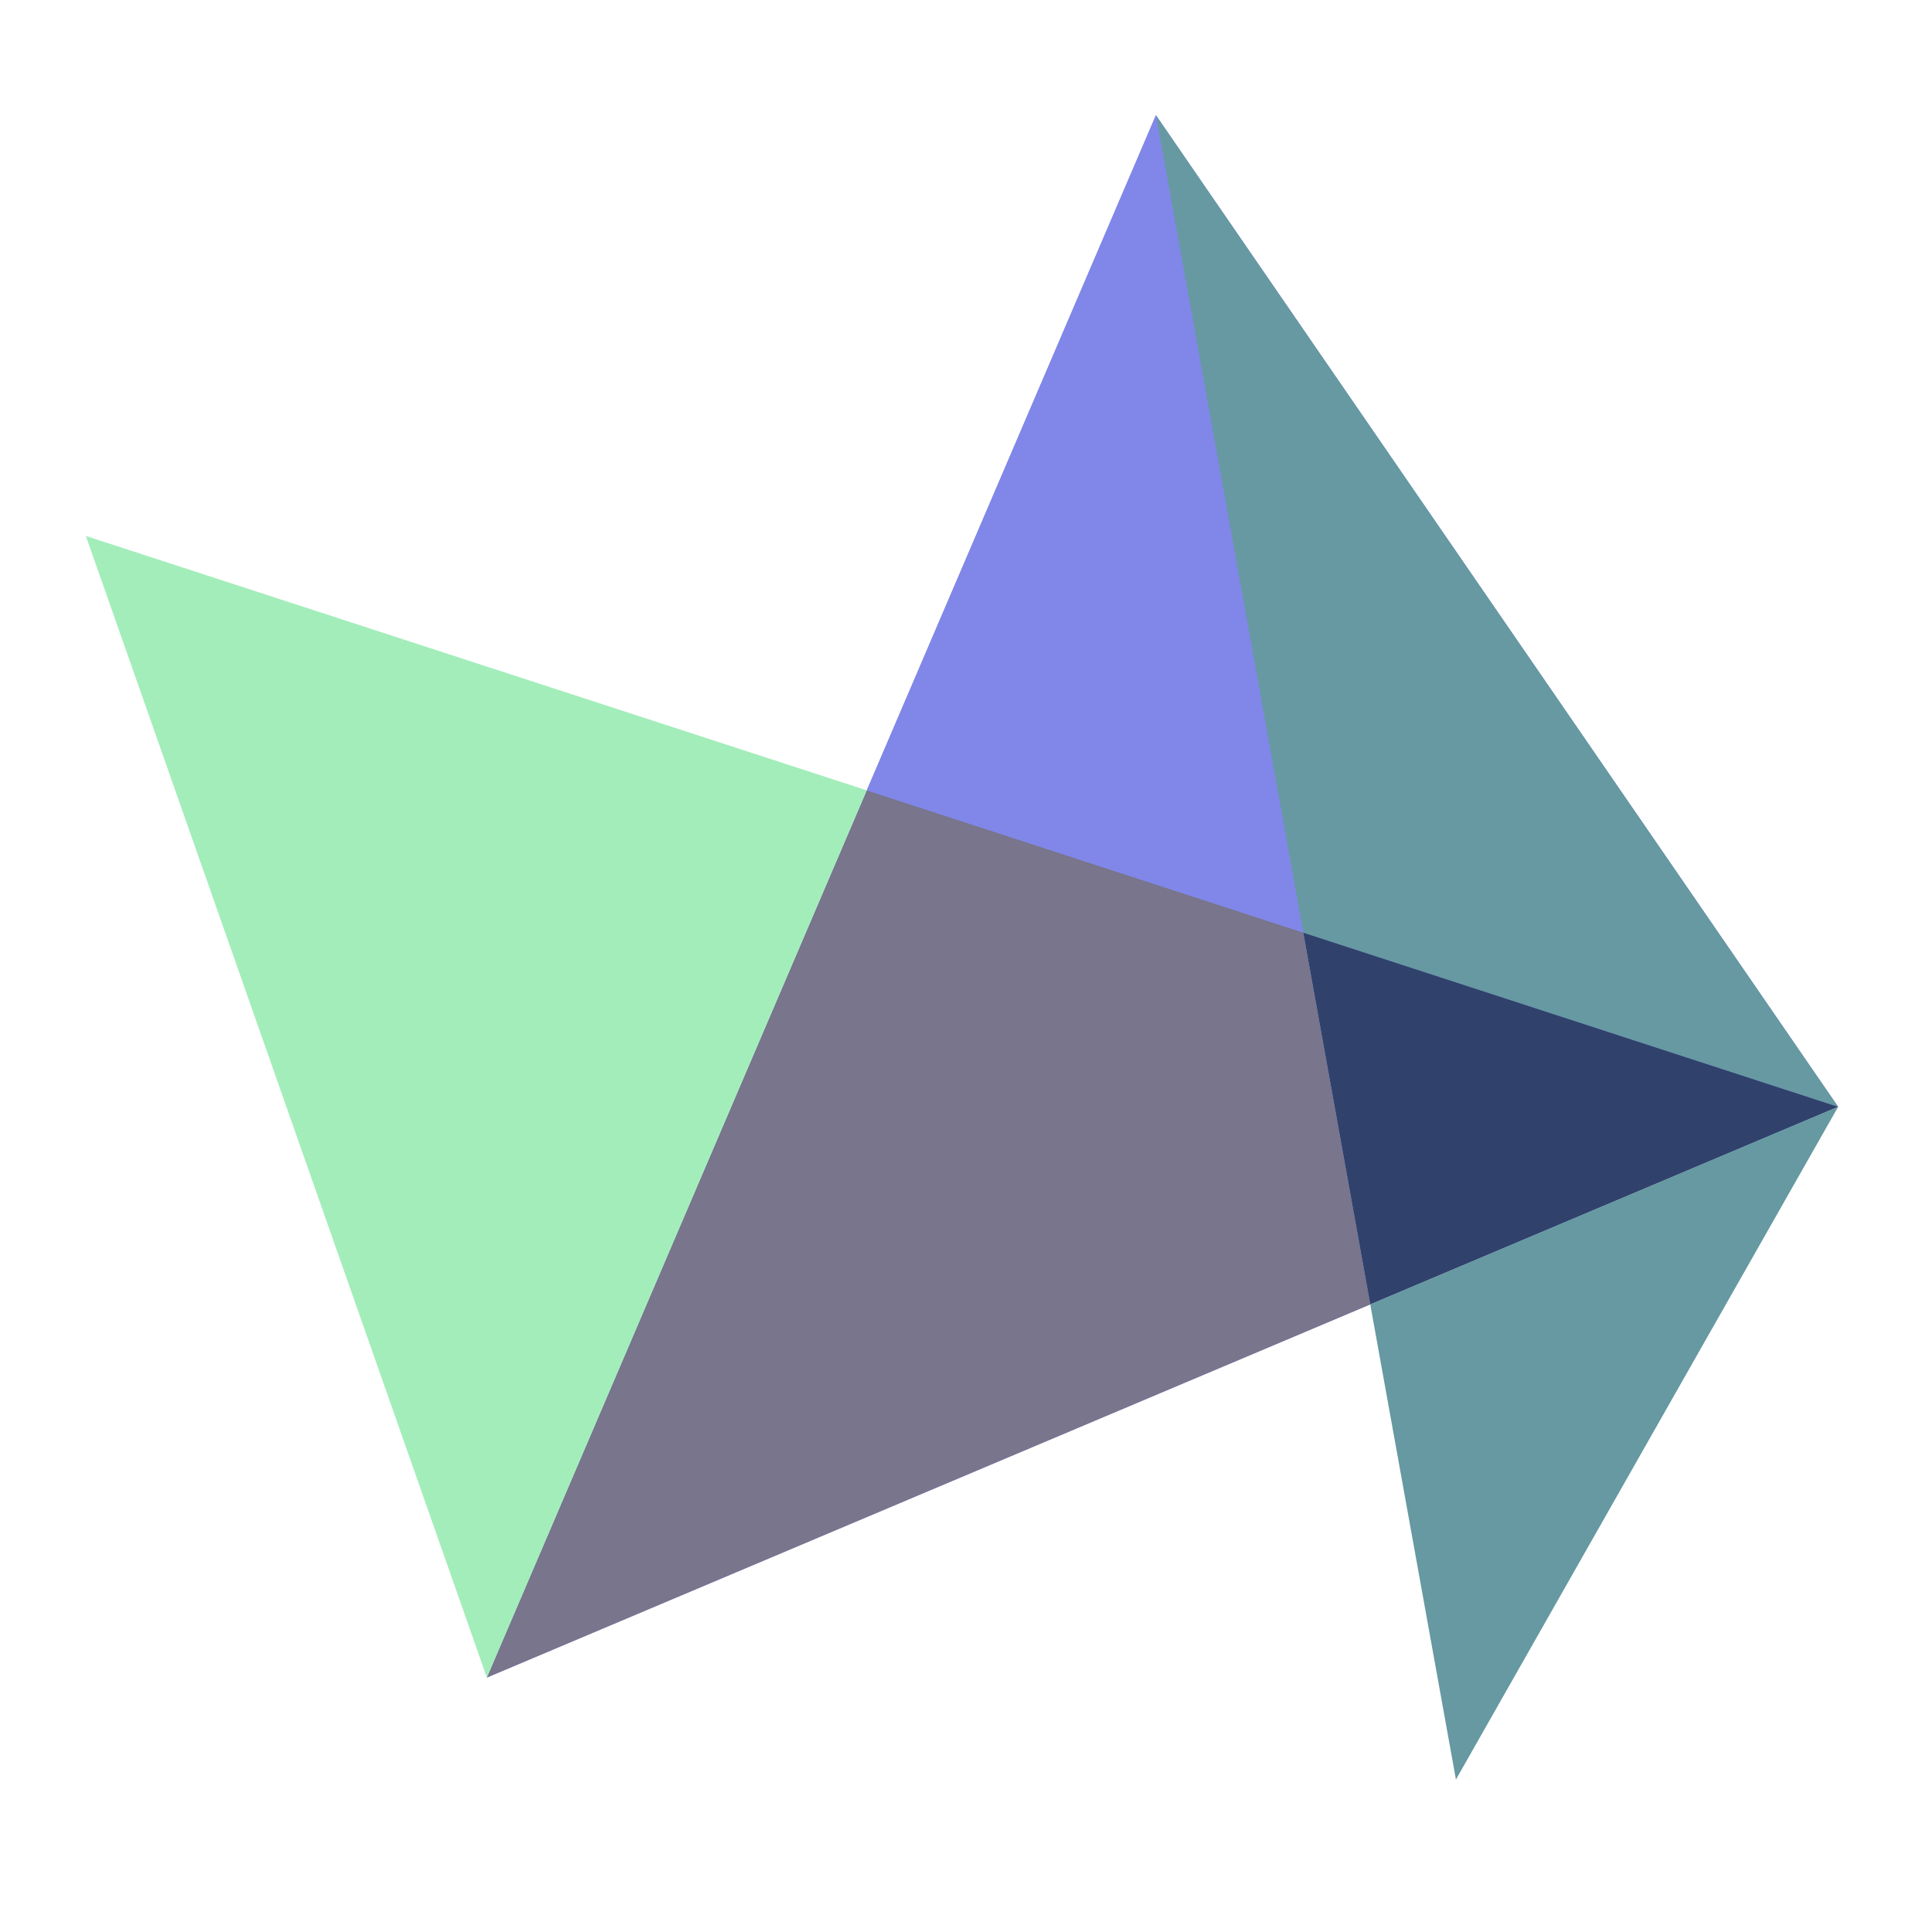
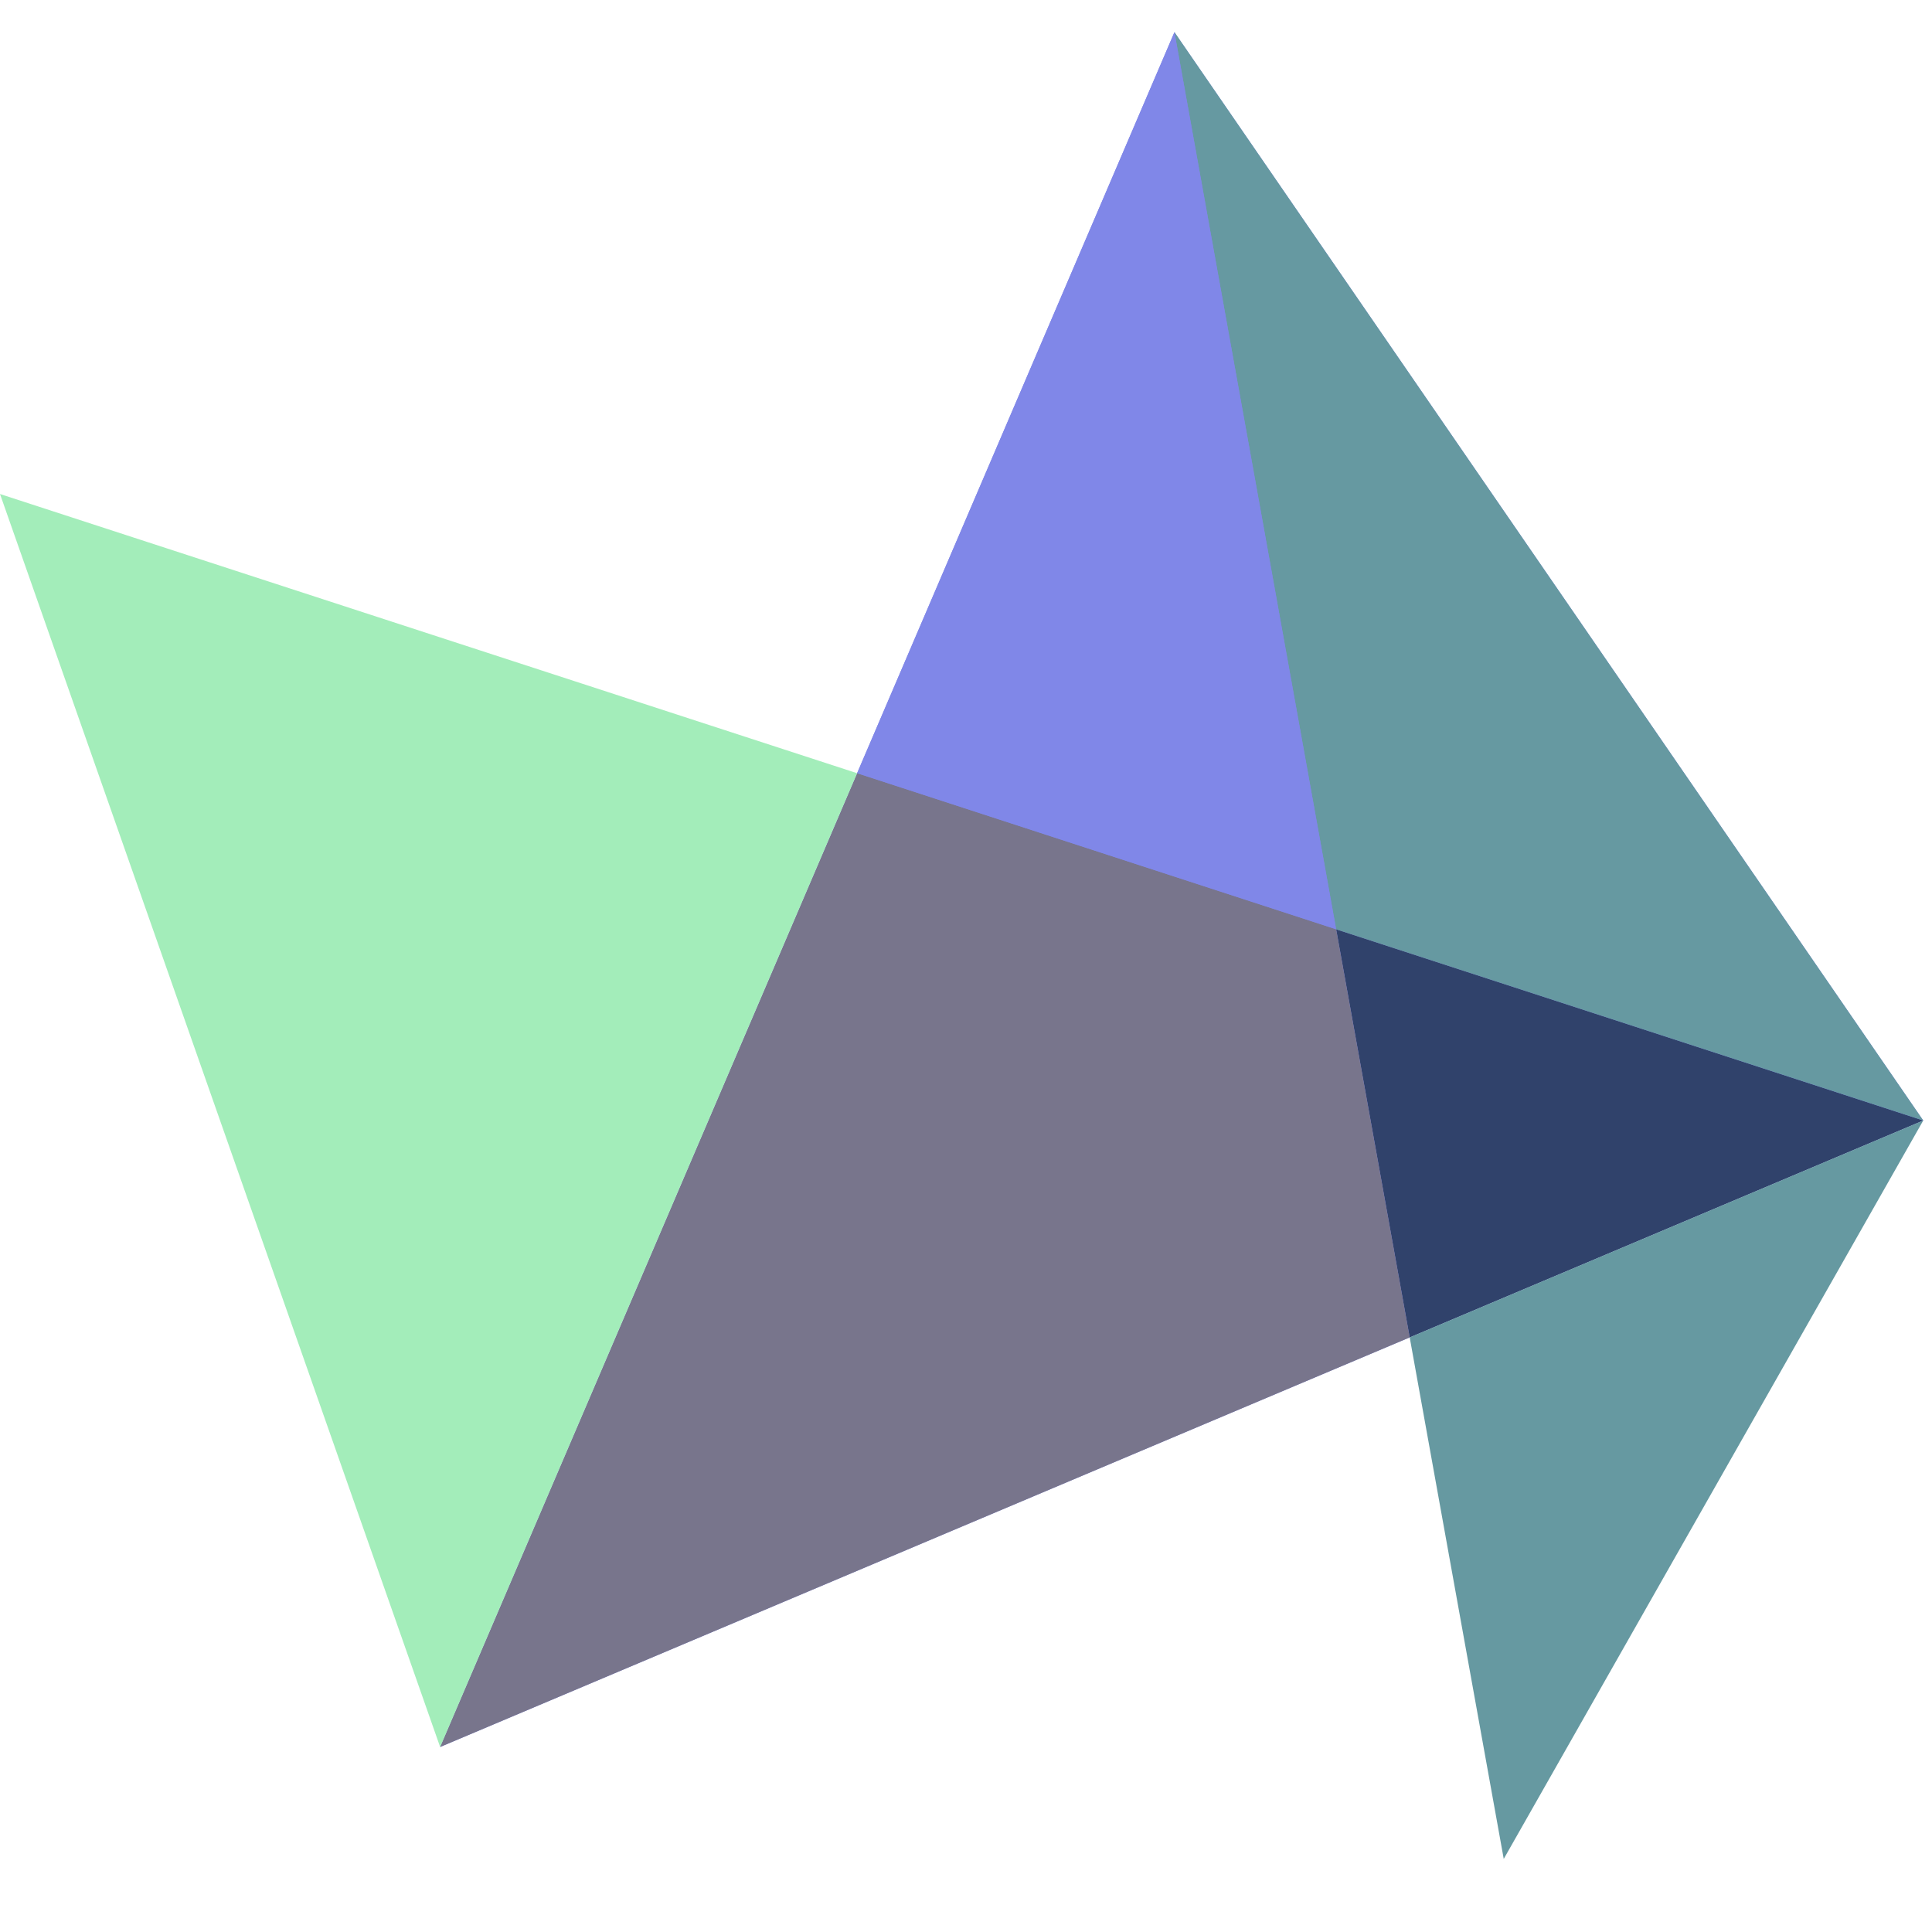
- <svg xmlns="http://www.w3.org/2000/svg" aria-hidden="true" version="1.1" id="logo-highcharts" x="0px" y="0px" width="225" height="225" viewBox="0 0 225 225" xml:space="preserve">
-   <g id="symbol-logolab" transform="translate(10,13.414) scale(3)">
+ <svg xmlns="http://www.w3.org/2000/svg" aria-hidden="true" version="1.1" id="logo-highcharts" x="0px" y="0px" width="205" height="205" viewBox="0 0 205 205" xml:space="preserve">
+   <g id="symbol-logolab" transform="translate(0,3.414001) scale(3)">
    <polygon fill="#8087E8" points="41.539,0 30.315,26.21 15.567,60.651 49.859,46.165 68.023,38.493 " id="svg_2" stroke-width="0" stroke="#383836" fill-opacity="1" stroke-linejoin="round" />
    <polygon fill="#30426B" points="47.258,31.73 49.86,46.165 68.024,38.493 " id="svg_3" stroke-width="0" stroke="#383836" fill-opacity="1" stroke-linejoin="round" />
    <polygon fill="#6699A1" points="41.539,0 47.258,31.731 68.023,38.493 " id="svg_4" stroke-width="0" stroke="#383836" fill-opacity="1" stroke-linejoin="round" />
    <polygon fill="#78758C" points="47.258,31.73 68.024,38.493 30.316,26.209 15.567,60.651 49.86,46.165 " id="svg_5" stroke-width="0" stroke="#383836" fill-opacity="1" stroke-linejoin="round" />
    <polygon fill="#A3EDBA" points="15.567,60.651 30.315,26.21 0,16.335 " id="svg_6" stroke-width="0" stroke="#383836" fill-opacity="1" stroke-linejoin="round" />
    <polygon fill="#6699A1" points="49.86,46.165 53.186,64.61 68.024,38.493 " id="svg_7" stroke-width="0" stroke="#383836" fill-opacity="1" stroke-linejoin="round" />
    <polygon fill="#8087E8" points="41.539,0 30.315,26.21 47.258,31.731 " id="svg_8" stroke-width="0" stroke="#383836" fill-opacity="1" stroke-linejoin="round" />
  </g>
</svg>
